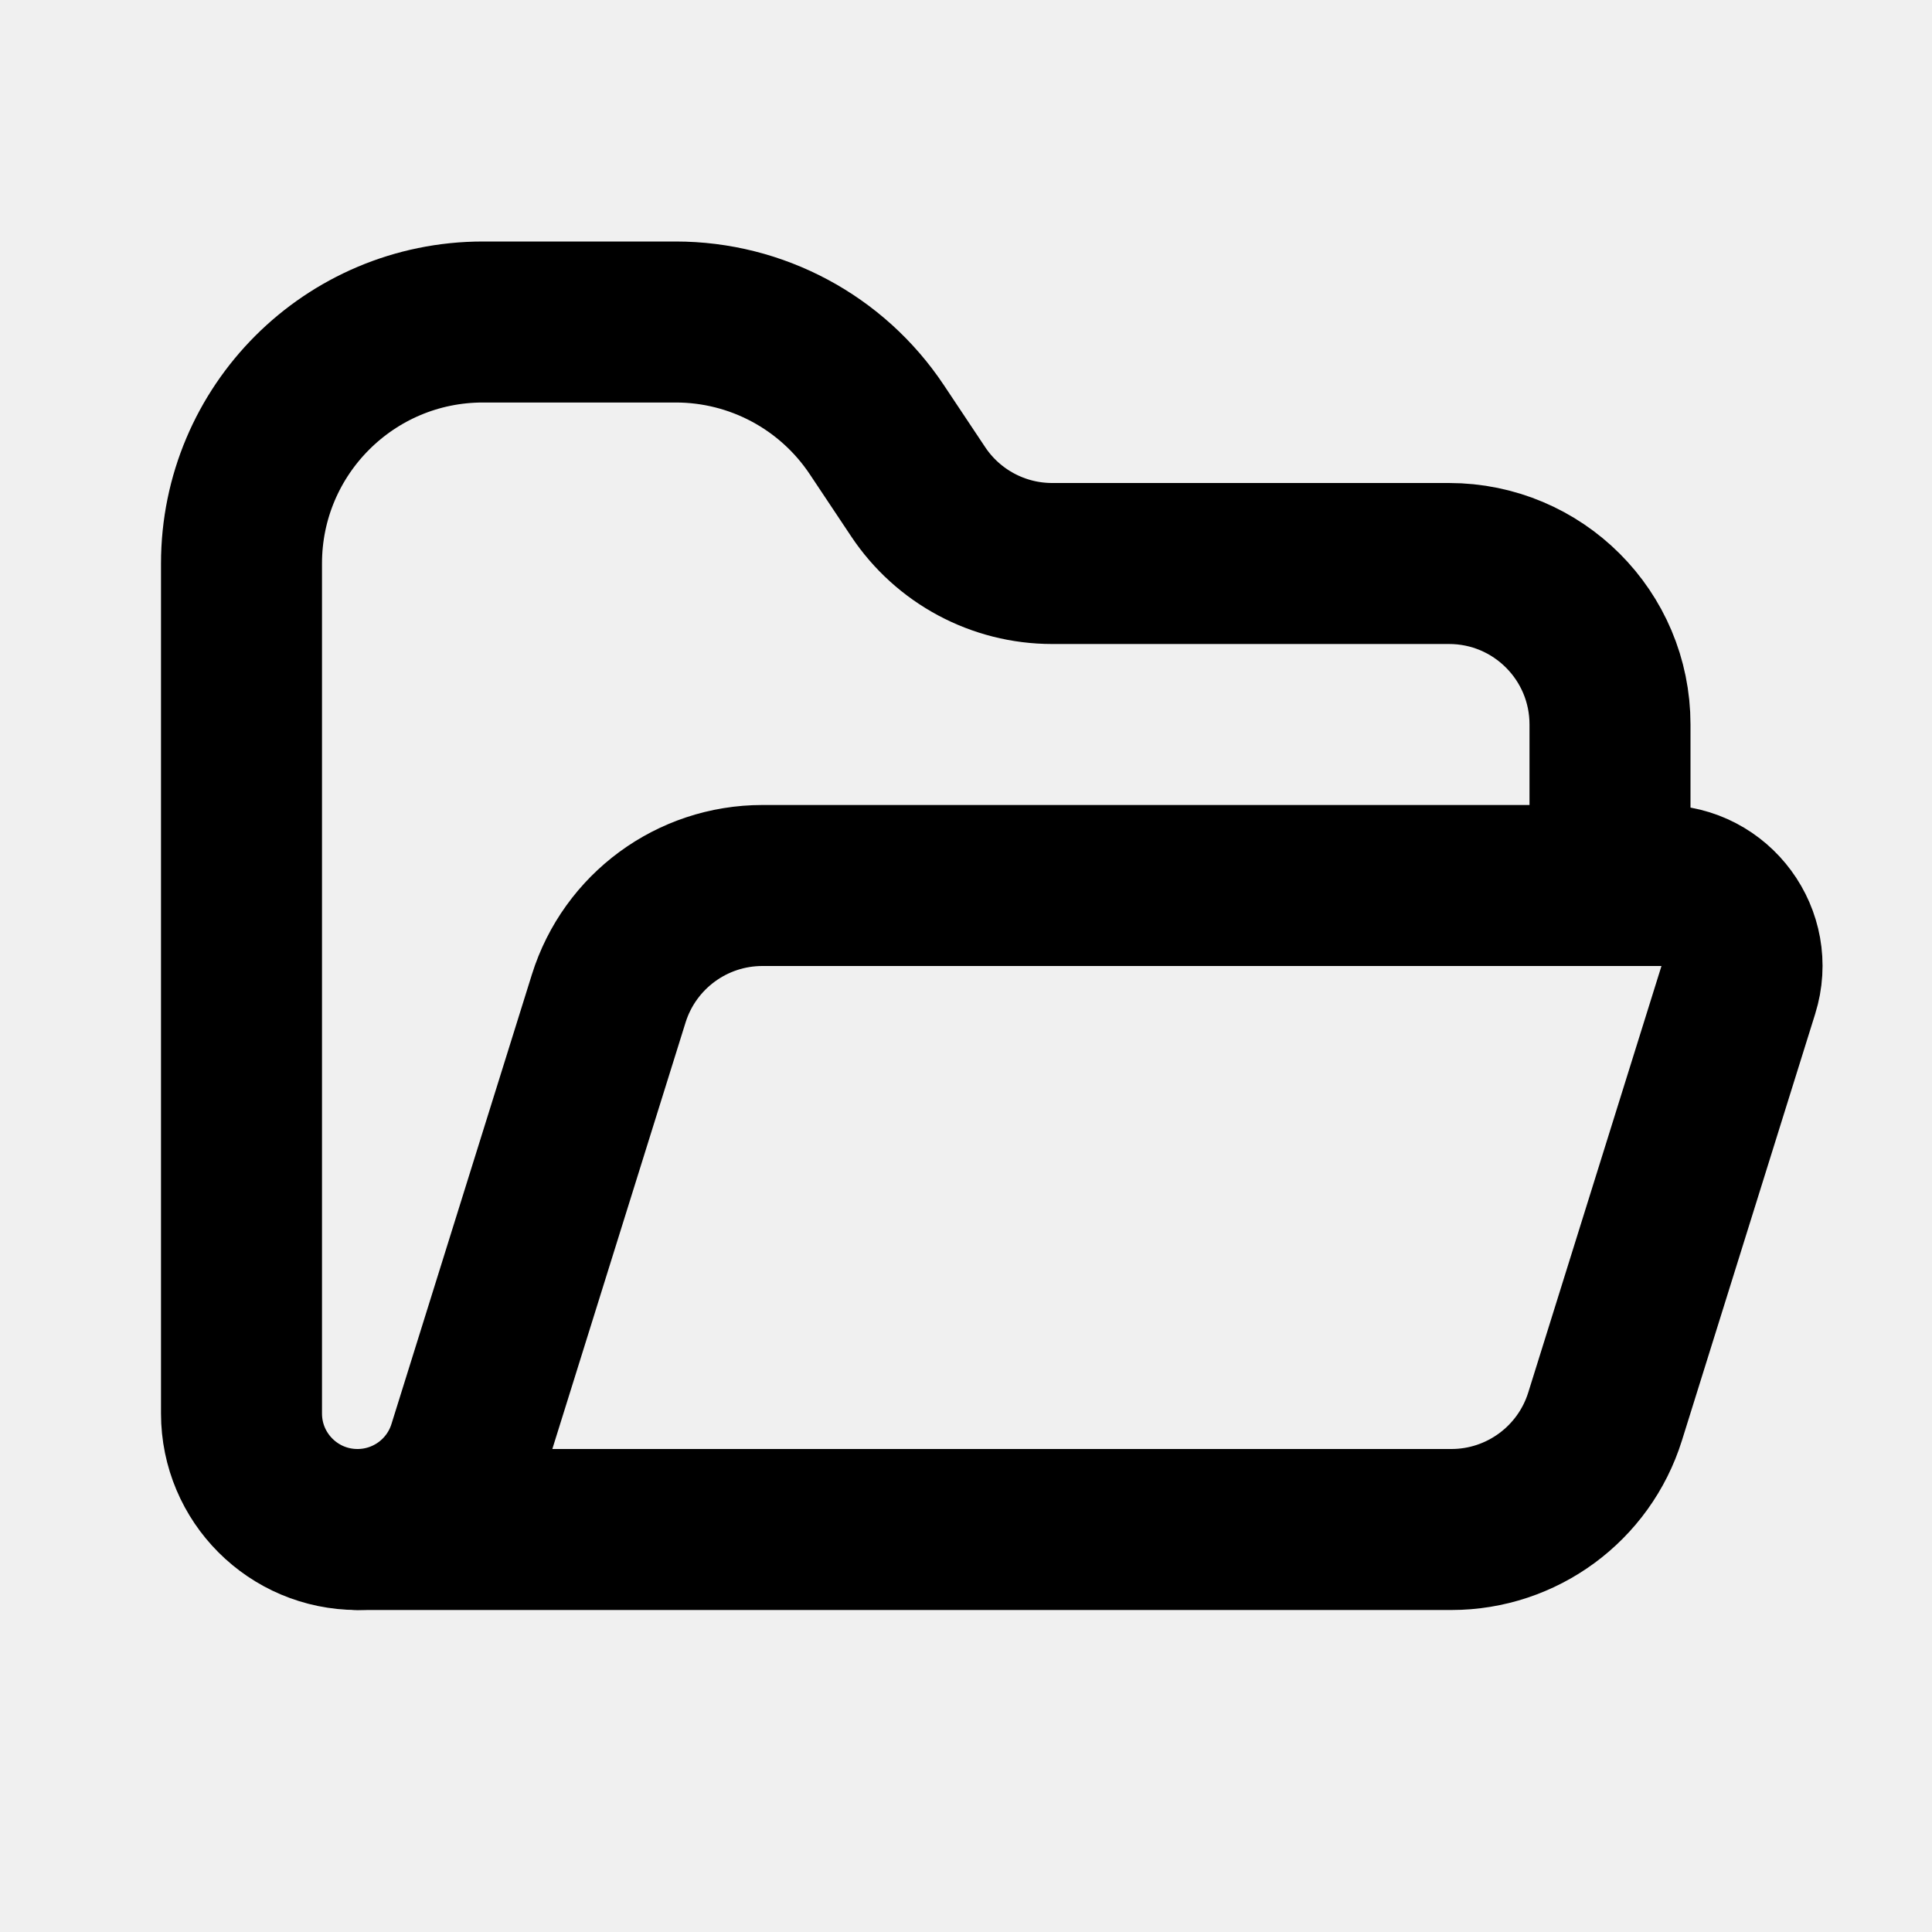
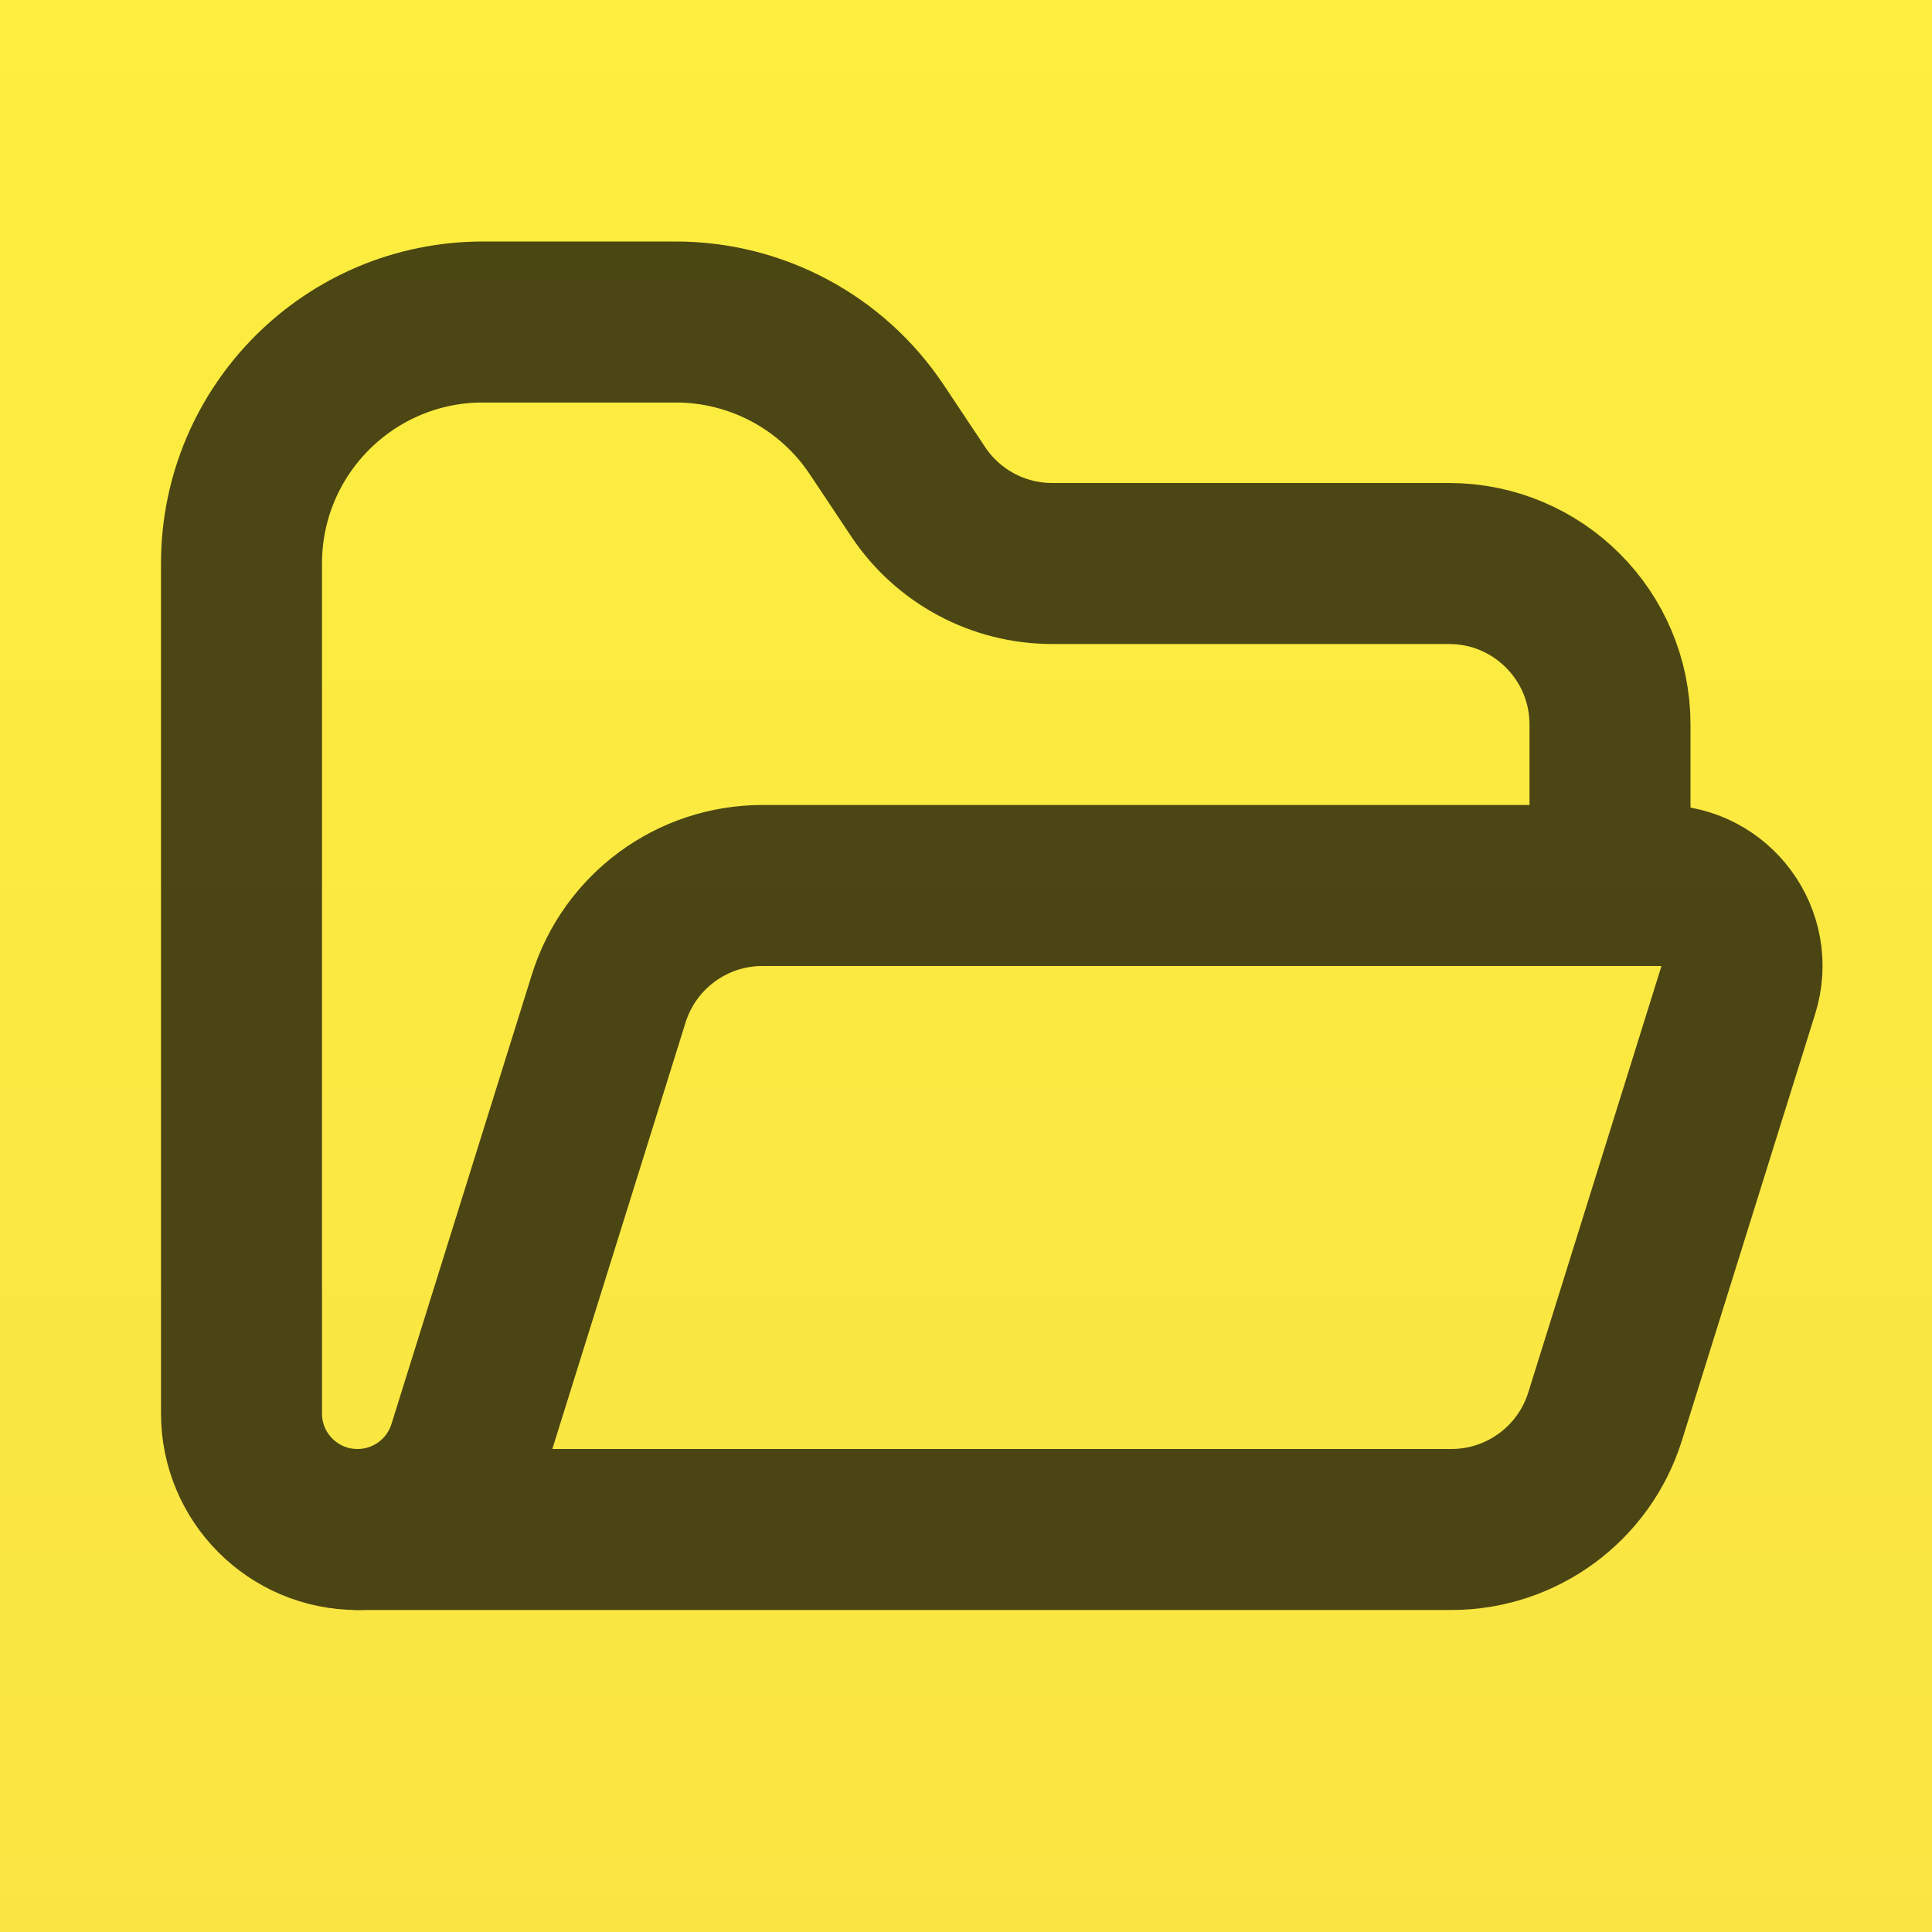
<svg xmlns="http://www.w3.org/2000/svg" width="24" height="24" viewBox="0 0 24 24" fill="none">
-   <path d="M6 4H8.394C9.398 4 10.334 4.501 10.891 5.336L11.406 6.109C11.777 6.666 12.402 7 13.07 7H18C19.105 7 20 7.895 20 9V11H20.64C21.314 11 21.796 11.654 21.594 12.298L19.939 17.596C19.678 18.431 18.904 19 18.03 19H4.441C3.645 19 3 18.355 3 17.559V7C3 5.343 4.343 4 6 4Z" stroke="black" style="stroke:black;stroke-opacity:1;" stroke-width="2" stroke-linecap="round" stroke-linejoin="round" />
-   <path d="M4.441 19C5.072 19 5.629 18.59 5.817 17.989L7.562 12.403C7.823 11.569 8.596 11 9.471 11H20.001" stroke="black" style="stroke:black;stroke-opacity:1;" stroke-width="2" stroke-linecap="round" stroke-linejoin="round" />
+   <rect width="24" height="24" fill="#828282" style="fill:#828282;fill:color(display-p3 0.512 0.512 0.512);fill-opacity:1;" />
+   <g id="Toolbar">
+     <g id="Tool=Cursor, State=Selected">
+       <g id="toolbar-outer-shell" filter="url(#filter0_dddd_0_1)">
+         <rect x="-374" y="-20" width="470" height="62" rx="31" fill="#3DA726" style="fill:#3DA726;fill:color(display-p3 0.24 0.655 0.147);fill-opacity:1;" />
+         <g id="toolbar-inner-surface">
+           <mask id="path-3-inside-1_0_1" fill="white">
+             <path d="M-372 11C-372 -5.016 -359.016 -18 -343 -18H65C81.016 -18 94 -5.016 94 11C94 27.016 81.016 40 65 40H-343C-359.016 40 -372 27.016 -372 11Z" />
+           </mask>
+           <path d="M-372 11C-372 -5.016 -359.016 -18 -343 -18H65C81.016 -18 94 -5.016 94 11C94 27.016 81.016 40 65 40H-343C-359.016 40 -372 27.016 -372 11Z" fill="url(#paint0_linear_0_1)" />
+           <path d="M-372 11C-372 -6.121 -358.121 -20 -341 -20H63C80.121 -20 94 -6.121 94 11C94 -3.912 81.016 -16 65 -16H-343C-359.016 -16 -372 -3.912 -372 11ZM-372 11M94 40H-372H94M94 40M-372 40V-18V40M-372 40M94 -18V40V-18" fill="#FFFCA9" style="fill:#FFFCA9;fill:color(display-p3 1 0.989 0.664);fill-opacity:1;" mask="url(#path-3-inside-1_0_1)" />
+           <g id="folders-btn" opacity="0.7">
+             <g id="icon-circle">
+               <path id="folders-icon-1" d="M6 4H8.394C9.398 4 10.334 4.501 10.891 5.336L11.406 6.109C11.777 6.666 12.402 7 13.07 7H18C19.105 7 20 7.895 20 9V11H20.64C21.314 11 21.796 11.654 21.594 12.298L19.939 17.596C19.678 18.431 18.904 19 18.03 19H4.441C3.645 19 3 18.355 3 17.559V7C3 5.343 4.343 4 6 4Z" stroke="black" style="stroke:black;stroke-opacity:1;" stroke-width="2" stroke-linecap="round" stroke-linejoin="round" />
+               <path id="folders-icon-2" d="M4.441 19C5.072 19 5.629 18.59 5.817 17.989L7.562 12.403C7.823 11.569 8.596 11 9.471 11H20.001" stroke="black" style="stroke:black;stroke-opacity:1;" stroke-width="2" stroke-linecap="round" stroke-linejoin="round" />
+             </g>
+           </g>
+         </g>
+       </g>
+     </g>
+   </g>
+   <defs>
+     <filter id="filter0_dddd_0_1" x="-384" y="-21" width="490" height="97" filterUnits="userSpaceOnUse" color-interpolation-filters="sRGB">
+       <feFlood flood-opacity="0" result="BackgroundImageFix" />
+       <feColorMatrix in="SourceAlpha" type="matrix" values="0 0 0 0 0 0 0 0 0 0 0 0 0 0 0 0 0 0 127 0" result="hardAlpha" />
+       <feOffset dy="2" />
+       <feGaussianBlur stdDeviation="1.5" />
+       <feColorMatrix type="matrix" values="0 0 0 0 0 0 0 0 0 0.361 0 0 0 0 0.008 0 0 0 0.12 0" />
+       <feBlend mode="normal" in2="BackgroundImageFix" result="effect1_dropShadow_0_1" />
+       <feColorMatrix in="SourceAlpha" type="matrix" values="0 0 0 0 0 0 0 0 0 0 0 0 0 0 0 0 0 0 127 0" result="hardAlpha" />
+       <feOffset dy="6" />
+       <feGaussianBlur stdDeviation="3" />
+       <feColorMatrix type="matrix" values="0 0 0 0 0 0 0 0 0 0.361 0 0 0 0 0.008 0 0 0 0.1 0" />
+       <feBlend mode="normal" in2="effect1_dropShadow_0_1" result="effect2_dropShadow_0_1" />
+       <feColorMatrix in="SourceAlpha" type="matrix" values="0 0 0 0 0 0 0 0 0 0 0 0 0 0 0 0 0 0 127 0" result="hardAlpha" />
+       <feOffset dy="14" />
+       <feGaussianBlur stdDeviation="4" />
+       <feColorMatrix type="matrix" values="0 0 0 0 0 0 0 0 0 0.361 0 0 0 0 0.008 0 0 0 0.06 0" />
+       <feBlend mode="normal" in2="effect2_dropShadow_0_1" result="effect3_dropShadow_0_1" />
+       <feColorMatrix in="SourceAlpha" type="matrix" values="0 0 0 0 0 0 0 0 0 0 0 0 0 0 0 0 0 0 127 0" result="hardAlpha" />
+       <feOffset dy="24" />
+       <feGaussianBlur stdDeviation="5" />
+       <feColorMatrix type="matrix" values="0 0 0 0 0 0 0 0 0 0.361 0 0 0 0 0.008 0 0 0 0.02 0" />
+       <feBlend mode="normal" in2="effect3_dropShadow_0_1" result="effect4_dropShadow_0_1" />
+       <feBlend mode="normal" in="SourceGraphic" in2="effect4_dropShadow_0_1" result="shape" />
+     </filter>
+     <linearGradient id="paint0_linear_0_1" x1="-139" y1="-18" x2="-139" y2="40" gradientUnits="userSpaceOnUse">
+       <stop stop-color="#FFF53B" style="stop-color:#FFF53B;stop-color:color(display-p3 1 0.962 0.231);stop-opacity:1;" />
+       <stop offset="1" stop-color="#F8DE47" style="stop-color:#F8DE47;stop-color:color(display-p3 0.973 0.869 0.278);stop-opacity:1;" />
+     </linearGradient>
+   </defs>
</svg>
